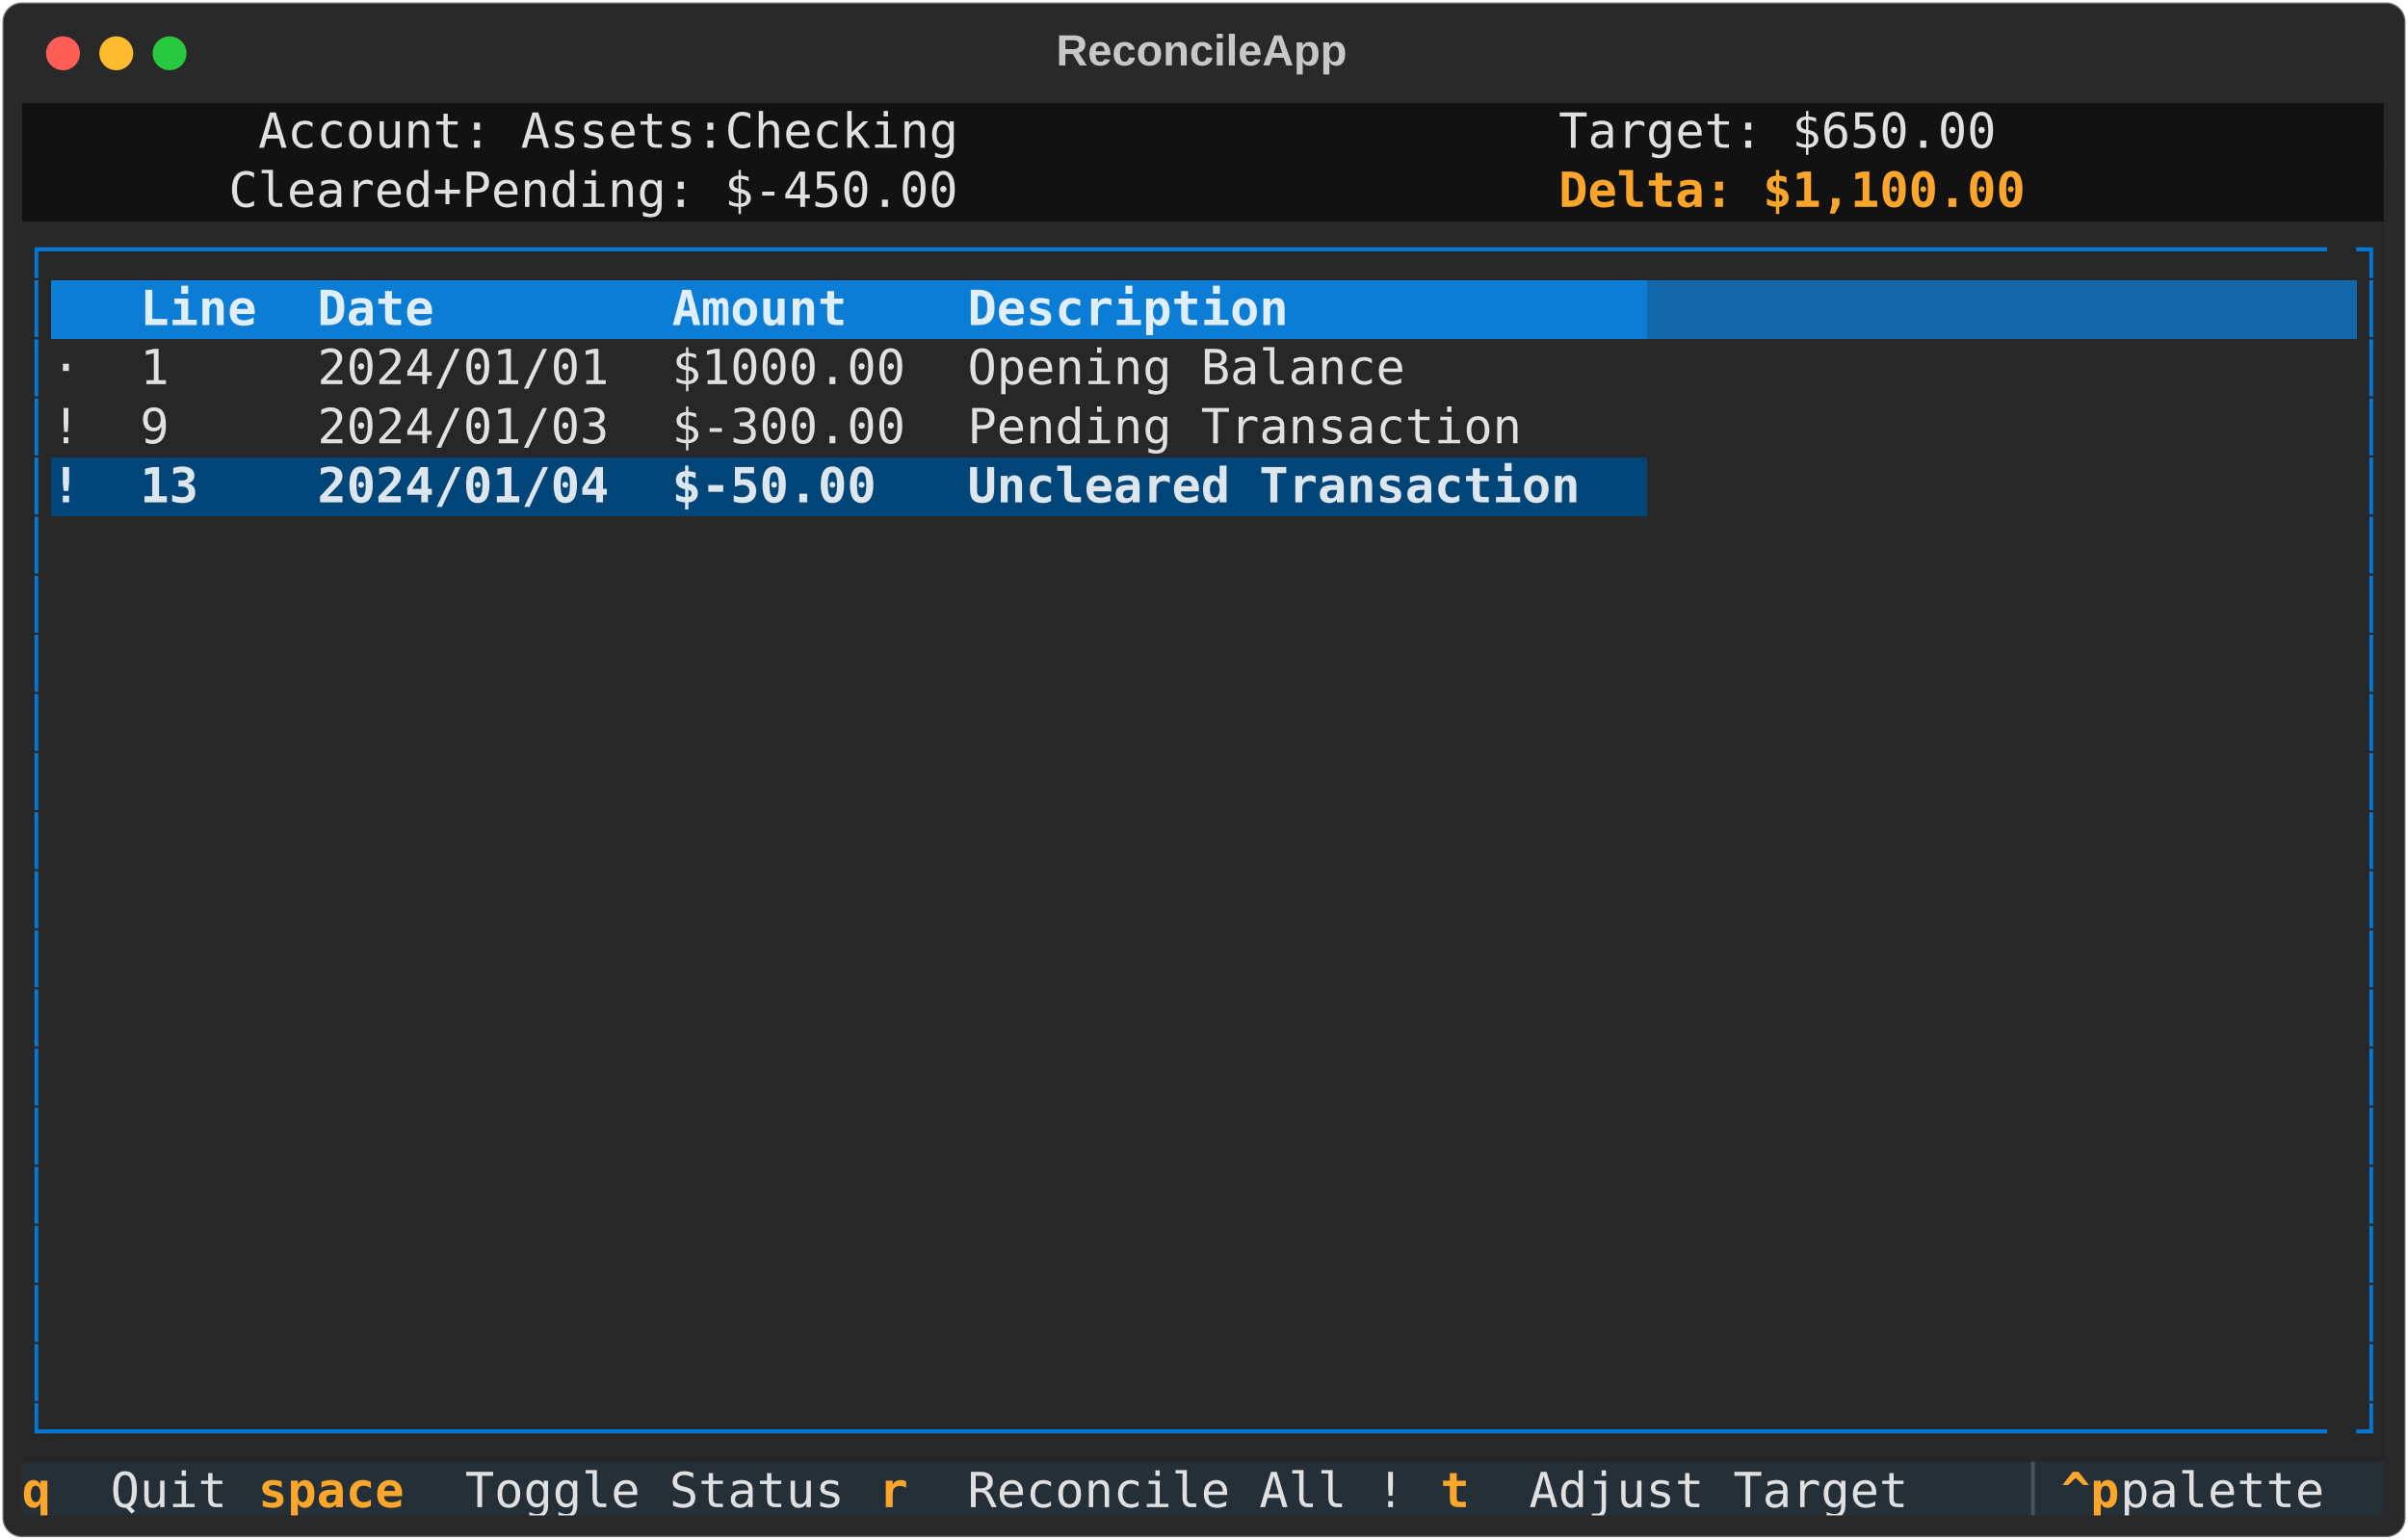
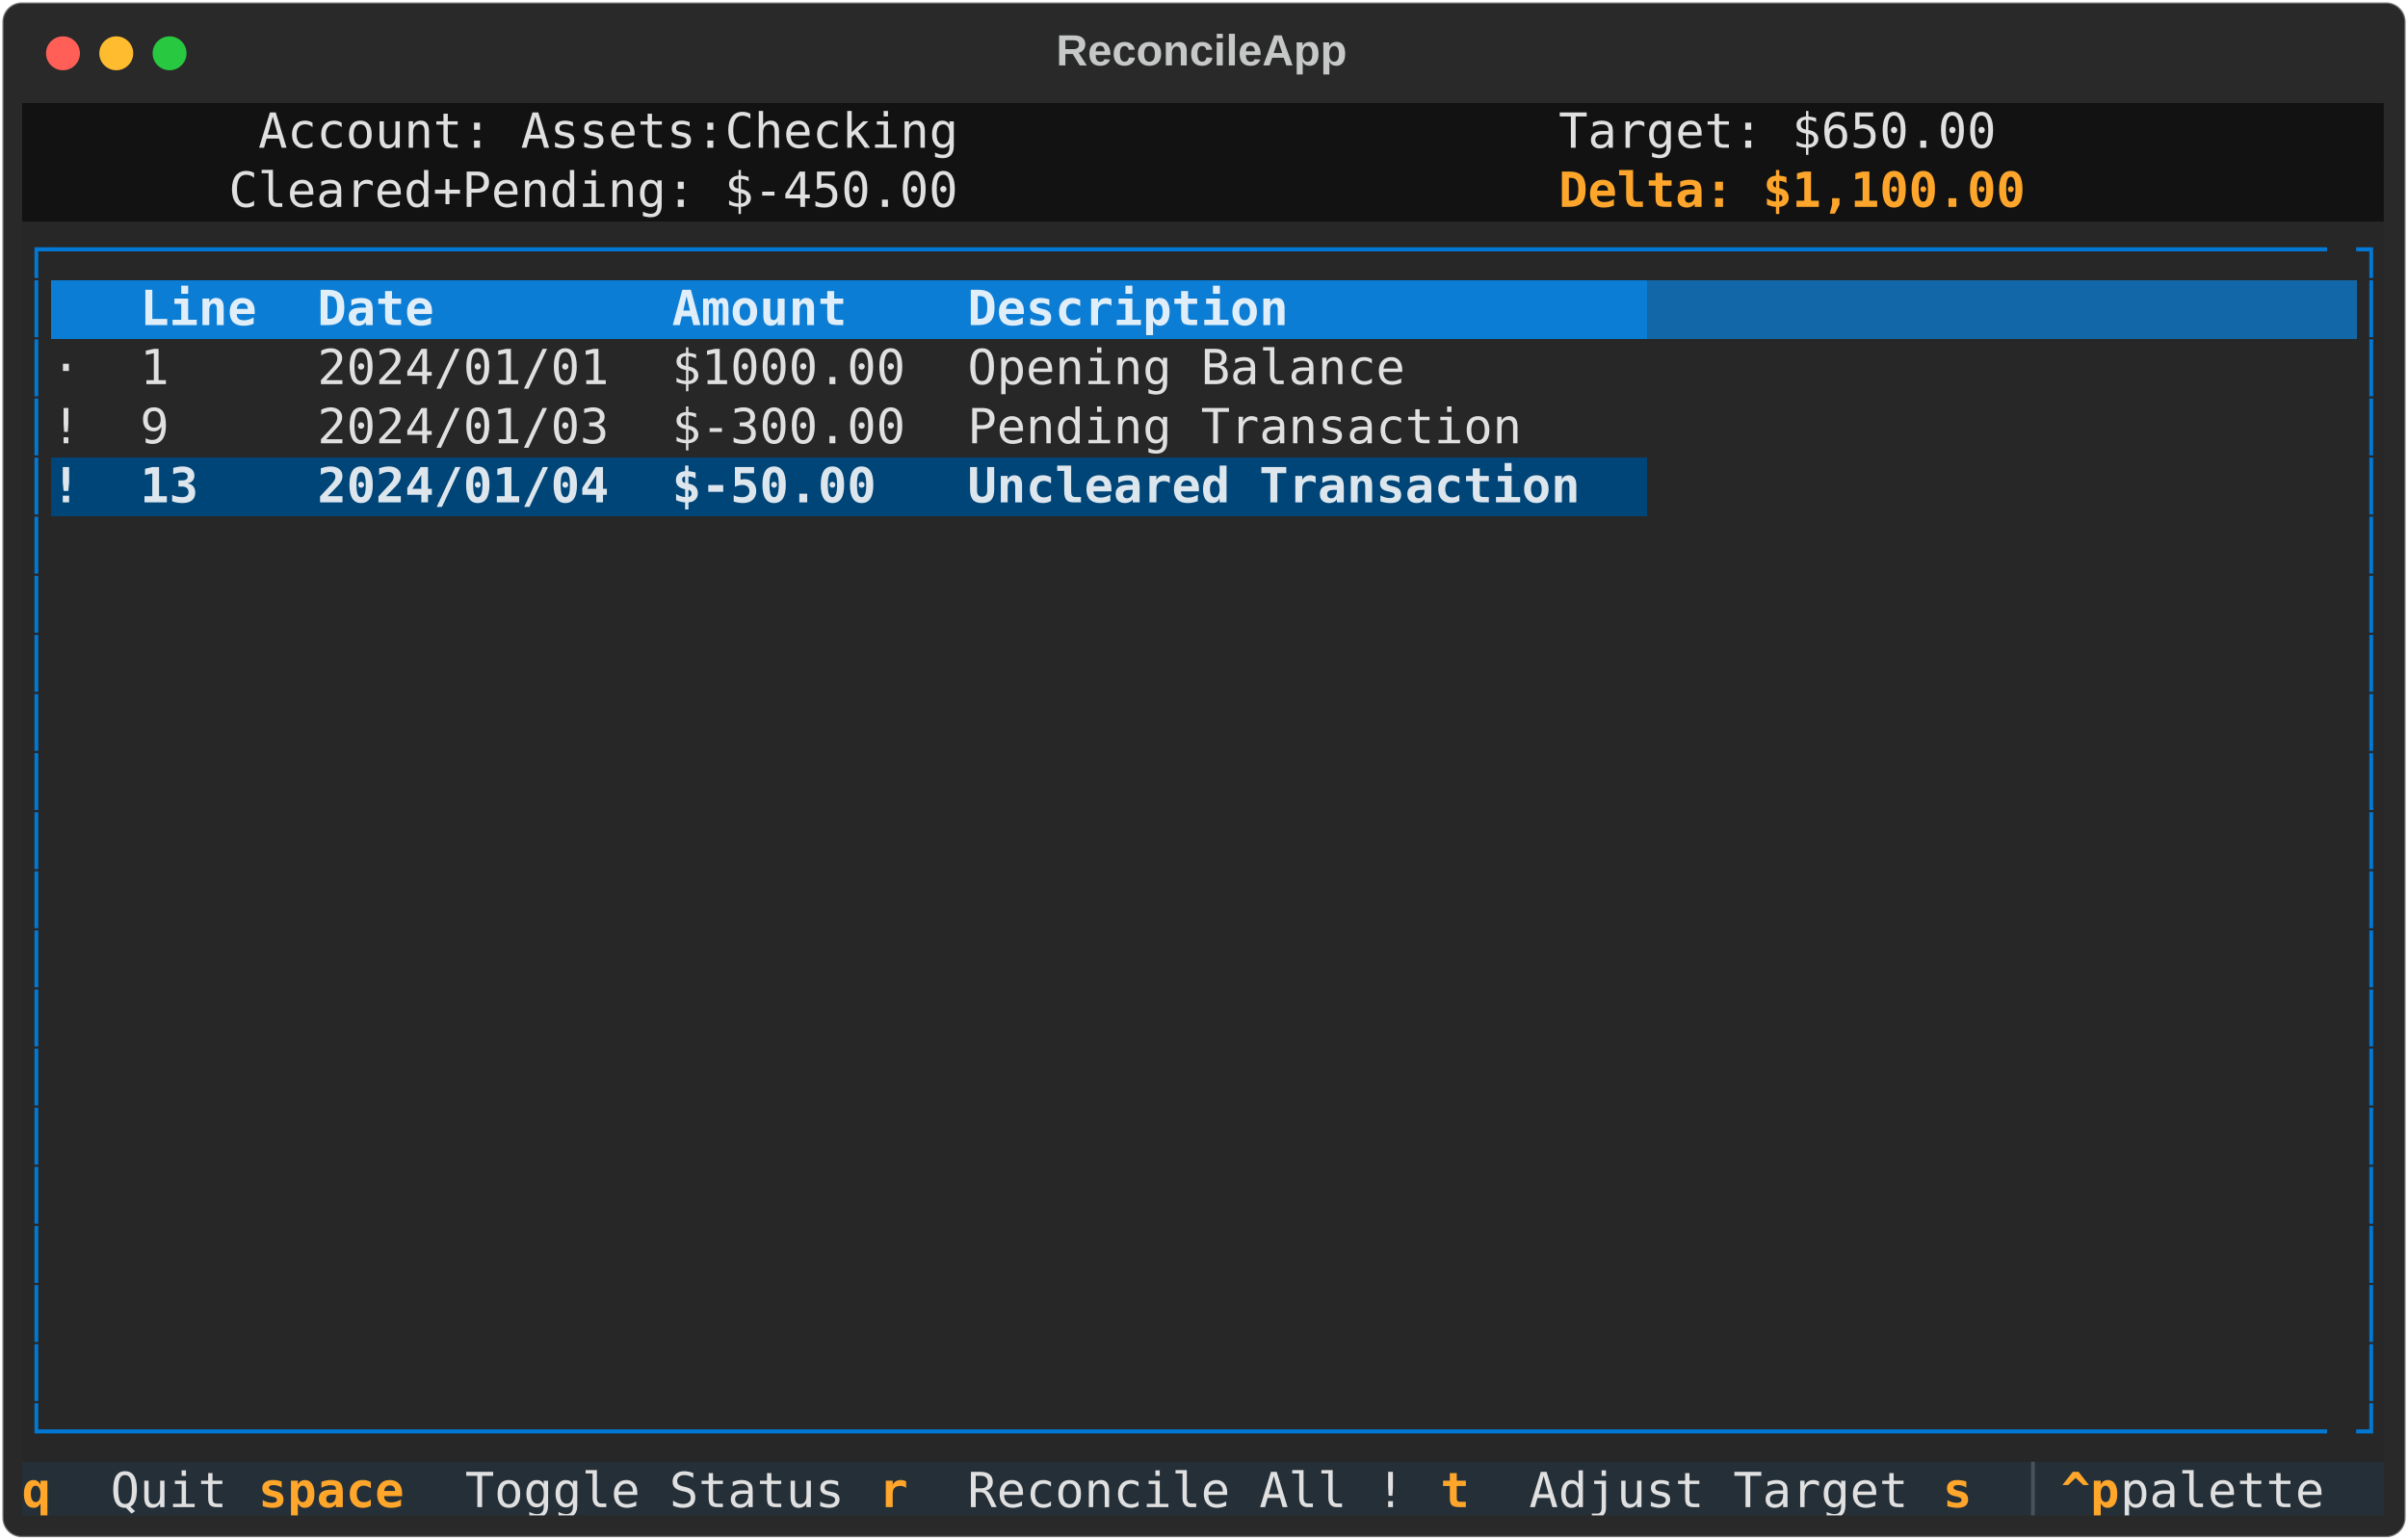
<svg xmlns="http://www.w3.org/2000/svg" class="rich-terminal" viewBox="0 0 994 635.6">
  <style>

    @font-face {
        font-family: "Fira Code";
        src: local("FiraCode-Regular"),
                url("https://cdnjs.cloudflare.com/ajax/libs/firacode/6.2.0/woff2/FiraCode-Regular.woff2") format("woff2"),
                url("https://cdnjs.cloudflare.com/ajax/libs/firacode/6.2.0/woff/FiraCode-Regular.woff") format("woff");
        font-style: normal;
        font-weight: 400;
    }
    @font-face {
        font-family: "Fira Code";
        src: local("FiraCode-Bold"),
                url("https://cdnjs.cloudflare.com/ajax/libs/firacode/6.2.0/woff2/FiraCode-Bold.woff2") format("woff2"),
                url("https://cdnjs.cloudflare.com/ajax/libs/firacode/6.2.0/woff/FiraCode-Bold.woff") format("woff");
        font-style: bold;
        font-weight: 700;
    }

    .terminal-matrix {
        font-family: Fira Code, monospace;
        font-size: 20px;
        line-height: 24.4px;
        font-variant-east-asian: full-width;
    }

    .terminal-title {
        font-size: 18px;
        font-weight: bold;
        font-family: arial;
    }

    .terminal-r1 { fill: #c5c8c6 }
.terminal-r2 { fill: #e0e0e0 }
.terminal-r3 { fill: #fea62b;font-weight: bold }
.terminal-r4 { fill: #0178d4 }
.terminal-r5 { fill: #dfeef9;font-weight: bold }
.terminal-r6 { fill: #dfeef9 }
.terminal-r7 { fill: #dde6ed;font-weight: bold }
.terminal-r8 { fill: #ffa62b;font-weight: bold }
.terminal-r9 { fill: #495259 }
    </style>
  <defs>
    <clipPath id="terminal-clip-terminal">
      <rect x="0" y="0" width="975.0" height="584.6" />
    </clipPath>
    <clipPath id="terminal-line-0">
      <rect x="0" y="1.5" width="976" height="24.65" />
    </clipPath>
    <clipPath id="terminal-line-1">
      <rect x="0" y="25.9" width="976" height="24.65" />
    </clipPath>
    <clipPath id="terminal-line-2">
      <rect x="0" y="50.3" width="976" height="24.65" />
    </clipPath>
    <clipPath id="terminal-line-3">
      <rect x="0" y="74.7" width="976" height="24.65" />
    </clipPath>
    <clipPath id="terminal-line-4">
      <rect x="0" y="99.1" width="976" height="24.65" />
    </clipPath>
    <clipPath id="terminal-line-5">
      <rect x="0" y="123.5" width="976" height="24.65" />
    </clipPath>
    <clipPath id="terminal-line-6">
      <rect x="0" y="147.9" width="976" height="24.65" />
    </clipPath>
    <clipPath id="terminal-line-7">
      <rect x="0" y="172.3" width="976" height="24.65" />
    </clipPath>
    <clipPath id="terminal-line-8">
      <rect x="0" y="196.7" width="976" height="24.65" />
    </clipPath>
    <clipPath id="terminal-line-9">
      <rect x="0" y="221.1" width="976" height="24.65" />
    </clipPath>
    <clipPath id="terminal-line-10">
      <rect x="0" y="245.5" width="976" height="24.65" />
    </clipPath>
    <clipPath id="terminal-line-11">
      <rect x="0" y="269.9" width="976" height="24.65" />
    </clipPath>
    <clipPath id="terminal-line-12">
      <rect x="0" y="294.3" width="976" height="24.65" />
    </clipPath>
    <clipPath id="terminal-line-13">
      <rect x="0" y="318.7" width="976" height="24.65" />
    </clipPath>
    <clipPath id="terminal-line-14">
      <rect x="0" y="343.1" width="976" height="24.65" />
    </clipPath>
    <clipPath id="terminal-line-15">
      <rect x="0" y="367.5" width="976" height="24.65" />
    </clipPath>
    <clipPath id="terminal-line-16">
      <rect x="0" y="391.9" width="976" height="24.65" />
    </clipPath>
    <clipPath id="terminal-line-17">
      <rect x="0" y="416.3" width="976" height="24.65" />
    </clipPath>
    <clipPath id="terminal-line-18">
      <rect x="0" y="440.7" width="976" height="24.65" />
    </clipPath>
    <clipPath id="terminal-line-19">
      <rect x="0" y="465.1" width="976" height="24.65" />
    </clipPath>
    <clipPath id="terminal-line-20">
      <rect x="0" y="489.5" width="976" height="24.65" />
    </clipPath>
    <clipPath id="terminal-line-21">
      <rect x="0" y="513.9" width="976" height="24.65" />
    </clipPath>
    <clipPath id="terminal-line-22">
      <rect x="0" y="538.3" width="976" height="24.65" />
    </clipPath>
  </defs>
  <rect fill="#292929" stroke="rgba(255,255,255,0.35)" stroke-width="1" x="1" y="1" width="992" height="633.6" rx="8" />
  <text class="terminal-title" fill="#c5c8c6" text-anchor="middle" x="496" y="27">ReconcileApp</text>
  <g transform="translate(26,22)">
    <circle cx="0" cy="0" r="7" fill="#ff5f57" />
    <circle cx="22" cy="0" r="7" fill="#febc2e" />
    <circle cx="44" cy="0" r="7" fill="#28c840" />
  </g>
  <g transform="translate(9, 41)" clip-path="url(#terminal-clip-terminal)">
    <rect fill="#121212" x="0" y="1.5" width="97.6" height="24.65" shape-rendering="crispEdges" />
    <rect fill="#121212" x="97.6" y="1.5" width="292.8" height="24.65" shape-rendering="crispEdges" />
    <rect fill="#121212" x="390.4" y="1.5" width="97.6" height="24.65" shape-rendering="crispEdges" />
    <rect fill="#121212" x="488" y="1.5" width="146.4" height="24.65" shape-rendering="crispEdges" />
    <rect fill="#121212" x="634.4" y="1.5" width="183" height="24.65" shape-rendering="crispEdges" />
    <rect fill="#121212" x="817.4" y="1.5" width="158.6" height="24.65" shape-rendering="crispEdges" />
    <rect fill="#121212" x="0" y="25.9" width="85.4" height="24.65" shape-rendering="crispEdges" />
    <rect fill="#121212" x="85.4" y="25.9" width="305" height="24.65" shape-rendering="crispEdges" />
    <rect fill="#121212" x="390.4" y="25.9" width="97.6" height="24.65" shape-rendering="crispEdges" />
    <rect fill="#121212" x="488" y="25.9" width="146.4" height="24.65" shape-rendering="crispEdges" />
    <rect fill="#121212" x="634.4" y="25.9" width="195.2" height="24.65" shape-rendering="crispEdges" />
    <rect fill="#121212" x="829.6" y="25.9" width="146.4" height="24.65" shape-rendering="crispEdges" />
    <rect fill="#272727" x="0" y="50.3" width="12.2" height="24.65" shape-rendering="crispEdges" />
    <rect fill="#272727" x="12.2" y="50.3" width="951.6" height="24.65" shape-rendering="crispEdges" />
    <rect fill="#272727" x="963.8" y="50.3" width="12.2" height="24.65" shape-rendering="crispEdges" />
    <rect fill="#272727" x="0" y="74.7" width="12.2" height="24.65" shape-rendering="crispEdges" />
    <rect fill="#0c7dd4" x="12.2" y="74.7" width="36.6" height="24.65" shape-rendering="crispEdges" />
    <rect fill="#0c7dd4" x="48.8" y="74.7" width="73.2" height="24.65" shape-rendering="crispEdges" />
    <rect fill="#0c7dd4" x="122" y="74.7" width="146.4" height="24.65" shape-rendering="crispEdges" />
    <rect fill="#0c7dd4" x="268.4" y="74.7" width="122" height="24.65" shape-rendering="crispEdges" />
    <rect fill="#0c7dd4" x="390.4" y="74.7" width="280.6" height="24.65" shape-rendering="crispEdges" />
    <rect fill="#1267a8" x="671" y="74.7" width="292.8" height="24.65" shape-rendering="crispEdges" />
    <rect fill="#272727" x="963.8" y="74.7" width="12.2" height="24.65" shape-rendering="crispEdges" />
    <rect fill="#272727" x="0" y="99.1" width="12.2" height="24.65" shape-rendering="crispEdges" />
    <rect fill="#272727" x="12.2" y="99.1" width="36.6" height="24.65" shape-rendering="crispEdges" />
    <rect fill="#272727" x="48.8" y="99.1" width="73.2" height="24.65" shape-rendering="crispEdges" />
    <rect fill="#272727" x="122" y="99.1" width="146.4" height="24.65" shape-rendering="crispEdges" />
    <rect fill="#272727" x="268.4" y="99.1" width="122" height="24.65" shape-rendering="crispEdges" />
    <rect fill="#272727" x="390.4" y="99.1" width="280.6" height="24.65" shape-rendering="crispEdges" />
    <rect fill="#272727" x="671" y="99.1" width="292.8" height="24.65" shape-rendering="crispEdges" />
    <rect fill="#272727" x="963.8" y="99.1" width="12.2" height="24.65" shape-rendering="crispEdges" />
    <rect fill="#272727" x="0" y="123.5" width="12.2" height="24.65" shape-rendering="crispEdges" />
    <rect fill="#272727" x="12.2" y="123.5" width="36.6" height="24.65" shape-rendering="crispEdges" />
    <rect fill="#272727" x="48.8" y="123.5" width="73.2" height="24.65" shape-rendering="crispEdges" />
    <rect fill="#272727" x="122" y="123.5" width="146.4" height="24.65" shape-rendering="crispEdges" />
    <rect fill="#272727" x="268.4" y="123.5" width="122" height="24.65" shape-rendering="crispEdges" />
    <rect fill="#272727" x="390.4" y="123.5" width="280.6" height="24.65" shape-rendering="crispEdges" />
    <rect fill="#272727" x="671" y="123.5" width="292.8" height="24.65" shape-rendering="crispEdges" />
    <rect fill="#272727" x="963.8" y="123.5" width="12.2" height="24.65" shape-rendering="crispEdges" />
    <rect fill="#272727" x="0" y="147.9" width="12.2" height="24.65" shape-rendering="crispEdges" />
    <rect fill="#004578" x="12.2" y="147.9" width="36.6" height="24.65" shape-rendering="crispEdges" />
    <rect fill="#004578" x="48.8" y="147.9" width="73.2" height="24.65" shape-rendering="crispEdges" />
    <rect fill="#004578" x="122" y="147.9" width="146.4" height="24.65" shape-rendering="crispEdges" />
    <rect fill="#004578" x="268.4" y="147.9" width="122" height="24.65" shape-rendering="crispEdges" />
    <rect fill="#004578" x="390.4" y="147.9" width="280.6" height="24.65" shape-rendering="crispEdges" />
    <rect fill="#272727" x="671" y="147.9" width="292.8" height="24.65" shape-rendering="crispEdges" />
    <rect fill="#272727" x="963.8" y="147.9" width="12.2" height="24.65" shape-rendering="crispEdges" />
    <rect fill="#272727" x="0" y="172.3" width="12.2" height="24.65" shape-rendering="crispEdges" />
    <rect fill="#272727" x="12.2" y="172.3" width="951.6" height="24.65" shape-rendering="crispEdges" />
    <rect fill="#272727" x="963.8" y="172.3" width="12.2" height="24.65" shape-rendering="crispEdges" />
    <rect fill="#272727" x="0" y="196.7" width="12.2" height="24.65" shape-rendering="crispEdges" />
    <rect fill="#272727" x="12.2" y="196.7" width="951.6" height="24.65" shape-rendering="crispEdges" />
    <rect fill="#272727" x="963.8" y="196.7" width="12.2" height="24.65" shape-rendering="crispEdges" />
    <rect fill="#272727" x="0" y="221.1" width="12.2" height="24.65" shape-rendering="crispEdges" />
    <rect fill="#272727" x="12.2" y="221.1" width="951.6" height="24.65" shape-rendering="crispEdges" />
    <rect fill="#272727" x="963.8" y="221.1" width="12.2" height="24.65" shape-rendering="crispEdges" />
    <rect fill="#272727" x="0" y="245.5" width="12.2" height="24.65" shape-rendering="crispEdges" />
    <rect fill="#272727" x="12.2" y="245.5" width="951.6" height="24.65" shape-rendering="crispEdges" />
    <rect fill="#272727" x="963.8" y="245.5" width="12.2" height="24.65" shape-rendering="crispEdges" />
    <rect fill="#272727" x="0" y="269.9" width="12.2" height="24.65" shape-rendering="crispEdges" />
    <rect fill="#272727" x="12.2" y="269.9" width="951.6" height="24.65" shape-rendering="crispEdges" />
    <rect fill="#272727" x="963.8" y="269.9" width="12.2" height="24.65" shape-rendering="crispEdges" />
    <rect fill="#272727" x="0" y="294.3" width="12.2" height="24.65" shape-rendering="crispEdges" />
    <rect fill="#272727" x="12.2" y="294.3" width="951.6" height="24.65" shape-rendering="crispEdges" />
    <rect fill="#272727" x="963.8" y="294.3" width="12.2" height="24.65" shape-rendering="crispEdges" />
    <rect fill="#272727" x="0" y="318.7" width="12.2" height="24.65" shape-rendering="crispEdges" />
    <rect fill="#272727" x="12.2" y="318.7" width="951.6" height="24.65" shape-rendering="crispEdges" />
    <rect fill="#272727" x="963.8" y="318.7" width="12.2" height="24.65" shape-rendering="crispEdges" />
    <rect fill="#272727" x="0" y="343.1" width="12.2" height="24.65" shape-rendering="crispEdges" />
    <rect fill="#272727" x="12.2" y="343.1" width="951.6" height="24.65" shape-rendering="crispEdges" />
    <rect fill="#272727" x="963.8" y="343.1" width="12.2" height="24.65" shape-rendering="crispEdges" />
    <rect fill="#272727" x="0" y="367.5" width="12.2" height="24.65" shape-rendering="crispEdges" />
    <rect fill="#272727" x="12.2" y="367.5" width="951.6" height="24.65" shape-rendering="crispEdges" />
    <rect fill="#272727" x="963.8" y="367.5" width="12.2" height="24.65" shape-rendering="crispEdges" />
    <rect fill="#272727" x="0" y="391.9" width="12.2" height="24.65" shape-rendering="crispEdges" />
    <rect fill="#272727" x="12.2" y="391.9" width="951.6" height="24.65" shape-rendering="crispEdges" />
    <rect fill="#272727" x="963.8" y="391.9" width="12.2" height="24.65" shape-rendering="crispEdges" />
    <rect fill="#272727" x="0" y="416.3" width="12.2" height="24.65" shape-rendering="crispEdges" />
    <rect fill="#272727" x="12.2" y="416.3" width="951.6" height="24.65" shape-rendering="crispEdges" />
    <rect fill="#272727" x="963.8" y="416.3" width="12.2" height="24.65" shape-rendering="crispEdges" />
    <rect fill="#272727" x="0" y="440.7" width="12.2" height="24.65" shape-rendering="crispEdges" />
    <rect fill="#272727" x="12.2" y="440.7" width="951.6" height="24.65" shape-rendering="crispEdges" />
    <rect fill="#272727" x="963.8" y="440.7" width="12.2" height="24.65" shape-rendering="crispEdges" />
    <rect fill="#272727" x="0" y="465.1" width="12.2" height="24.65" shape-rendering="crispEdges" />
    <rect fill="#272727" x="12.2" y="465.1" width="951.6" height="24.65" shape-rendering="crispEdges" />
    <rect fill="#272727" x="963.8" y="465.1" width="12.2" height="24.65" shape-rendering="crispEdges" />
    <rect fill="#272727" x="0" y="489.5" width="12.2" height="24.65" shape-rendering="crispEdges" />
    <rect fill="#272727" x="12.2" y="489.5" width="951.6" height="24.65" shape-rendering="crispEdges" />
    <rect fill="#272727" x="963.8" y="489.5" width="12.2" height="24.65" shape-rendering="crispEdges" />
    <rect fill="#272727" x="0" y="513.9" width="12.2" height="24.65" shape-rendering="crispEdges" />
    <rect fill="#272727" x="12.2" y="513.9" width="951.6" height="24.65" shape-rendering="crispEdges" />
    <rect fill="#272727" x="963.8" y="513.9" width="12.2" height="24.65" shape-rendering="crispEdges" />
    <rect fill="#272727" x="0" y="538.3" width="12.2" height="24.65" shape-rendering="crispEdges" />
    <rect fill="#272727" x="12.2" y="538.3" width="951.6" height="24.65" shape-rendering="crispEdges" />
    <rect fill="#272727" x="963.8" y="538.3" width="12.2" height="24.65" shape-rendering="crispEdges" />
    <rect fill="#242f38" x="0" y="562.7" width="36.6" height="24.65" shape-rendering="crispEdges" />
    <rect fill="#242f38" x="36.6" y="562.7" width="61" height="24.65" shape-rendering="crispEdges" />
    <rect fill="#242f38" x="97.6" y="562.7" width="85.4" height="24.65" shape-rendering="crispEdges" />
    <rect fill="#242f38" x="183" y="562.7" width="170.8" height="24.65" shape-rendering="crispEdges" />
    <rect fill="#242f38" x="353.8" y="562.7" width="36.6" height="24.65" shape-rendering="crispEdges" />
    <rect fill="#242f38" x="390.4" y="562.7" width="195.2" height="24.65" shape-rendering="crispEdges" />
    <rect fill="#242f38" x="585.6" y="562.7" width="36.6" height="24.65" shape-rendering="crispEdges" />
    <rect fill="#242f38" x="622.2" y="562.7" width="170.8" height="24.65" shape-rendering="crispEdges" />
    <rect fill="#242f38" x="793" y="562.7" width="36.6" height="24.65" shape-rendering="crispEdges" />
    <rect fill="#242f38" x="829.6" y="562.7" width="12.2" height="24.65" shape-rendering="crispEdges" />
    <rect fill="#242f38" x="841.8" y="562.7" width="24.4" height="24.65" shape-rendering="crispEdges" />
    <rect fill="#242f38" x="866.2" y="562.7" width="97.6" height="24.65" shape-rendering="crispEdges" />
    <rect fill="#242f38" x="963.8" y="562.7" width="12.2" height="24.65" shape-rendering="crispEdges" />
    <g class="terminal-matrix">
      <text class="terminal-r2" x="97.6" y="20" textLength="292.8" clip-path="url(#terminal-line-0)">Account: Assets:Checking</text>
      <text class="terminal-r2" x="634.4" y="20" textLength="183" clip-path="url(#terminal-line-0)">Target: $650.00</text>
      <text class="terminal-r1" x="976" y="20" textLength="12.2" clip-path="url(#terminal-line-0)">
</text>
      <text class="terminal-r2" x="85.4" y="44.4" textLength="305" clip-path="url(#terminal-line-1)">Cleared+Pending: $-450.00</text>
      <text class="terminal-r3" x="634.4" y="44.4" textLength="195.2" clip-path="url(#terminal-line-1)">Delta: $1,100.00</text>
      <text class="terminal-r1" x="976" y="44.4" textLength="12.2" clip-path="url(#terminal-line-1)">
</text>
      <text class="terminal-r4" x="0" y="68.8" textLength="12.2" clip-path="url(#terminal-line-2)">┌</text>
      <text class="terminal-r4" x="12.2" y="68.8" textLength="951.6" clip-path="url(#terminal-line-2)">──────────────────────────────────────────────────────────────────────────────</text>
      <text class="terminal-r4" x="963.8" y="68.8" textLength="12.2" clip-path="url(#terminal-line-2)">┐</text>
      <text class="terminal-r1" x="976" y="68.8" textLength="12.2" clip-path="url(#terminal-line-2)">
</text>
      <text class="terminal-r4" x="0" y="93.2" textLength="12.2" clip-path="url(#terminal-line-3)">│</text>
      <text class="terminal-r5" x="48.8" y="93.2" textLength="73.2" clip-path="url(#terminal-line-3)"> Line </text>
      <text class="terminal-r5" x="122" y="93.2" textLength="146.4" clip-path="url(#terminal-line-3)"> Date       </text>
      <text class="terminal-r5" x="268.4" y="93.2" textLength="122" clip-path="url(#terminal-line-3)"> Amount   </text>
      <text class="terminal-r5" x="390.4" y="93.2" textLength="280.6" clip-path="url(#terminal-line-3)"> Description           </text>
      <text class="terminal-r4" x="963.8" y="93.2" textLength="12.2" clip-path="url(#terminal-line-3)">│</text>
      <text class="terminal-r1" x="976" y="93.2" textLength="12.2" clip-path="url(#terminal-line-3)">
</text>
      <text class="terminal-r4" x="0" y="117.6" textLength="12.2" clip-path="url(#terminal-line-4)">│</text>
      <text class="terminal-r2" x="12.2" y="117.6" textLength="36.6" clip-path="url(#terminal-line-4)"> · </text>
      <text class="terminal-r2" x="48.8" y="117.6" textLength="73.2" clip-path="url(#terminal-line-4)"> 1    </text>
      <text class="terminal-r2" x="122" y="117.6" textLength="146.4" clip-path="url(#terminal-line-4)"> 2024/01/01 </text>
      <text class="terminal-r2" x="268.4" y="117.6" textLength="122" clip-path="url(#terminal-line-4)"> $1000.00 </text>
      <text class="terminal-r2" x="390.4" y="117.6" textLength="280.6" clip-path="url(#terminal-line-4)"> Opening Balance       </text>
      <text class="terminal-r4" x="963.8" y="117.6" textLength="12.2" clip-path="url(#terminal-line-4)">│</text>
      <text class="terminal-r1" x="976" y="117.6" textLength="12.2" clip-path="url(#terminal-line-4)">
</text>
      <text class="terminal-r4" x="0" y="142" textLength="12.2" clip-path="url(#terminal-line-5)">│</text>
      <text class="terminal-r2" x="12.2" y="142" textLength="36.6" clip-path="url(#terminal-line-5)"> ! </text>
      <text class="terminal-r2" x="48.8" y="142" textLength="73.2" clip-path="url(#terminal-line-5)"> 9    </text>
      <text class="terminal-r2" x="122" y="142" textLength="146.4" clip-path="url(#terminal-line-5)"> 2024/01/03 </text>
      <text class="terminal-r2" x="268.4" y="142" textLength="122" clip-path="url(#terminal-line-5)"> $-300.00 </text>
      <text class="terminal-r2" x="390.4" y="142" textLength="280.6" clip-path="url(#terminal-line-5)"> Pending Transaction   </text>
      <text class="terminal-r4" x="963.8" y="142" textLength="12.2" clip-path="url(#terminal-line-5)">│</text>
      <text class="terminal-r1" x="976" y="142" textLength="12.2" clip-path="url(#terminal-line-5)">
</text>
      <text class="terminal-r4" x="0" y="166.4" textLength="12.2" clip-path="url(#terminal-line-6)">│</text>
      <text class="terminal-r7" x="12.2" y="166.4" textLength="36.6" clip-path="url(#terminal-line-6)"> ! </text>
      <text class="terminal-r7" x="48.8" y="166.4" textLength="73.2" clip-path="url(#terminal-line-6)"> 13   </text>
      <text class="terminal-r7" x="122" y="166.4" textLength="146.4" clip-path="url(#terminal-line-6)"> 2024/01/04 </text>
      <text class="terminal-r7" x="268.4" y="166.4" textLength="122" clip-path="url(#terminal-line-6)"> $-50.00  </text>
      <text class="terminal-r7" x="390.4" y="166.4" textLength="280.6" clip-path="url(#terminal-line-6)"> Uncleared Transaction </text>
      <text class="terminal-r4" x="963.8" y="166.4" textLength="12.2" clip-path="url(#terminal-line-6)">│</text>
      <text class="terminal-r1" x="976" y="166.4" textLength="12.2" clip-path="url(#terminal-line-6)">
</text>
      <text class="terminal-r4" x="0" y="190.8" textLength="12.2" clip-path="url(#terminal-line-7)">│</text>
      <text class="terminal-r4" x="963.8" y="190.8" textLength="12.2" clip-path="url(#terminal-line-7)">│</text>
      <text class="terminal-r1" x="976" y="190.8" textLength="12.2" clip-path="url(#terminal-line-7)">
</text>
      <text class="terminal-r4" x="0" y="215.2" textLength="12.2" clip-path="url(#terminal-line-8)">│</text>
      <text class="terminal-r4" x="963.8" y="215.2" textLength="12.2" clip-path="url(#terminal-line-8)">│</text>
      <text class="terminal-r1" x="976" y="215.2" textLength="12.2" clip-path="url(#terminal-line-8)">
</text>
      <text class="terminal-r4" x="0" y="239.6" textLength="12.2" clip-path="url(#terminal-line-9)">│</text>
      <text class="terminal-r4" x="963.8" y="239.6" textLength="12.2" clip-path="url(#terminal-line-9)">│</text>
      <text class="terminal-r1" x="976" y="239.6" textLength="12.2" clip-path="url(#terminal-line-9)">
</text>
      <text class="terminal-r4" x="0" y="264" textLength="12.2" clip-path="url(#terminal-line-10)">│</text>
      <text class="terminal-r4" x="963.8" y="264" textLength="12.2" clip-path="url(#terminal-line-10)">│</text>
      <text class="terminal-r1" x="976" y="264" textLength="12.2" clip-path="url(#terminal-line-10)">
</text>
      <text class="terminal-r4" x="0" y="288.4" textLength="12.2" clip-path="url(#terminal-line-11)">│</text>
      <text class="terminal-r4" x="963.8" y="288.4" textLength="12.2" clip-path="url(#terminal-line-11)">│</text>
      <text class="terminal-r1" x="976" y="288.4" textLength="12.2" clip-path="url(#terminal-line-11)">
</text>
      <text class="terminal-r4" x="0" y="312.8" textLength="12.2" clip-path="url(#terminal-line-12)">│</text>
      <text class="terminal-r4" x="963.8" y="312.8" textLength="12.2" clip-path="url(#terminal-line-12)">│</text>
      <text class="terminal-r1" x="976" y="312.8" textLength="12.2" clip-path="url(#terminal-line-12)">
</text>
      <text class="terminal-r4" x="0" y="337.2" textLength="12.2" clip-path="url(#terminal-line-13)">│</text>
      <text class="terminal-r4" x="963.8" y="337.2" textLength="12.2" clip-path="url(#terminal-line-13)">│</text>
      <text class="terminal-r1" x="976" y="337.2" textLength="12.2" clip-path="url(#terminal-line-13)">
</text>
      <text class="terminal-r4" x="0" y="361.6" textLength="12.2" clip-path="url(#terminal-line-14)">│</text>
      <text class="terminal-r4" x="963.8" y="361.6" textLength="12.2" clip-path="url(#terminal-line-14)">│</text>
      <text class="terminal-r1" x="976" y="361.6" textLength="12.2" clip-path="url(#terminal-line-14)">
</text>
      <text class="terminal-r4" x="0" y="386" textLength="12.2" clip-path="url(#terminal-line-15)">│</text>
      <text class="terminal-r4" x="963.8" y="386" textLength="12.2" clip-path="url(#terminal-line-15)">│</text>
      <text class="terminal-r1" x="976" y="386" textLength="12.2" clip-path="url(#terminal-line-15)">
</text>
      <text class="terminal-r4" x="0" y="410.4" textLength="12.2" clip-path="url(#terminal-line-16)">│</text>
      <text class="terminal-r4" x="963.8" y="410.4" textLength="12.2" clip-path="url(#terminal-line-16)">│</text>
      <text class="terminal-r1" x="976" y="410.4" textLength="12.2" clip-path="url(#terminal-line-16)">
</text>
      <text class="terminal-r4" x="0" y="434.8" textLength="12.2" clip-path="url(#terminal-line-17)">│</text>
      <text class="terminal-r4" x="963.8" y="434.8" textLength="12.2" clip-path="url(#terminal-line-17)">│</text>
      <text class="terminal-r1" x="976" y="434.8" textLength="12.2" clip-path="url(#terminal-line-17)">
</text>
      <text class="terminal-r4" x="0" y="459.2" textLength="12.2" clip-path="url(#terminal-line-18)">│</text>
      <text class="terminal-r4" x="963.8" y="459.2" textLength="12.2" clip-path="url(#terminal-line-18)">│</text>
      <text class="terminal-r1" x="976" y="459.2" textLength="12.2" clip-path="url(#terminal-line-18)">
</text>
      <text class="terminal-r4" x="0" y="483.6" textLength="12.2" clip-path="url(#terminal-line-19)">│</text>
      <text class="terminal-r4" x="963.8" y="483.6" textLength="12.2" clip-path="url(#terminal-line-19)">│</text>
      <text class="terminal-r1" x="976" y="483.6" textLength="12.2" clip-path="url(#terminal-line-19)">
</text>
      <text class="terminal-r4" x="0" y="508" textLength="12.2" clip-path="url(#terminal-line-20)">│</text>
      <text class="terminal-r4" x="963.8" y="508" textLength="12.2" clip-path="url(#terminal-line-20)">│</text>
      <text class="terminal-r1" x="976" y="508" textLength="12.2" clip-path="url(#terminal-line-20)">
</text>
      <text class="terminal-r4" x="0" y="532.4" textLength="12.2" clip-path="url(#terminal-line-21)">│</text>
      <text class="terminal-r4" x="963.8" y="532.4" textLength="12.2" clip-path="url(#terminal-line-21)">│</text>
      <text class="terminal-r1" x="976" y="532.4" textLength="12.2" clip-path="url(#terminal-line-21)">
</text>
      <text class="terminal-r4" x="0" y="556.8" textLength="12.2" clip-path="url(#terminal-line-22)">└</text>
      <text class="terminal-r4" x="12.2" y="556.8" textLength="951.6" clip-path="url(#terminal-line-22)">──────────────────────────────────────────────────────────────────────────────</text>
      <text class="terminal-r4" x="963.8" y="556.8" textLength="12.2" clip-path="url(#terminal-line-22)">┘</text>
      <text class="terminal-r1" x="976" y="556.8" textLength="12.2" clip-path="url(#terminal-line-22)">
</text>
      <text class="terminal-r8" x="0" y="581.2" textLength="36.6" clip-path="url(#terminal-line-23)"> q </text>
      <text class="terminal-r2" x="36.6" y="581.2" textLength="61" clip-path="url(#terminal-line-23)">Quit </text>
      <text class="terminal-r8" x="97.6" y="581.2" textLength="85.4" clip-path="url(#terminal-line-23)"> space </text>
      <text class="terminal-r2" x="183" y="581.2" textLength="170.8" clip-path="url(#terminal-line-23)">Toggle Status </text>
      <text class="terminal-r8" x="353.8" y="581.2" textLength="36.6" clip-path="url(#terminal-line-23)"> r </text>
      <text class="terminal-r2" x="390.4" y="581.2" textLength="195.2" clip-path="url(#terminal-line-23)">Reconcile All ! </text>
      <text class="terminal-r8" x="585.6" y="581.2" textLength="36.6" clip-path="url(#terminal-line-23)"> t </text>
      <text class="terminal-r2" x="622.2" y="581.2" textLength="170.8" clip-path="url(#terminal-line-23)">Adjust Target </text>
+       <text class="terminal-r8" x="793" y="581.2" textLength="36.6" clip-path="url(#terminal-line-23)"> s </text>
      <text class="terminal-r9" x="829.6" y="581.2" textLength="12.2" clip-path="url(#terminal-line-23)">▏</text>
      <text class="terminal-r8" x="841.8" y="581.2" textLength="24.4" clip-path="url(#terminal-line-23)">^p</text>
      <text class="terminal-r2" x="866.2" y="581.2" textLength="97.6" clip-path="url(#terminal-line-23)"> palette</text>
    </g>
  </g>
</svg>
